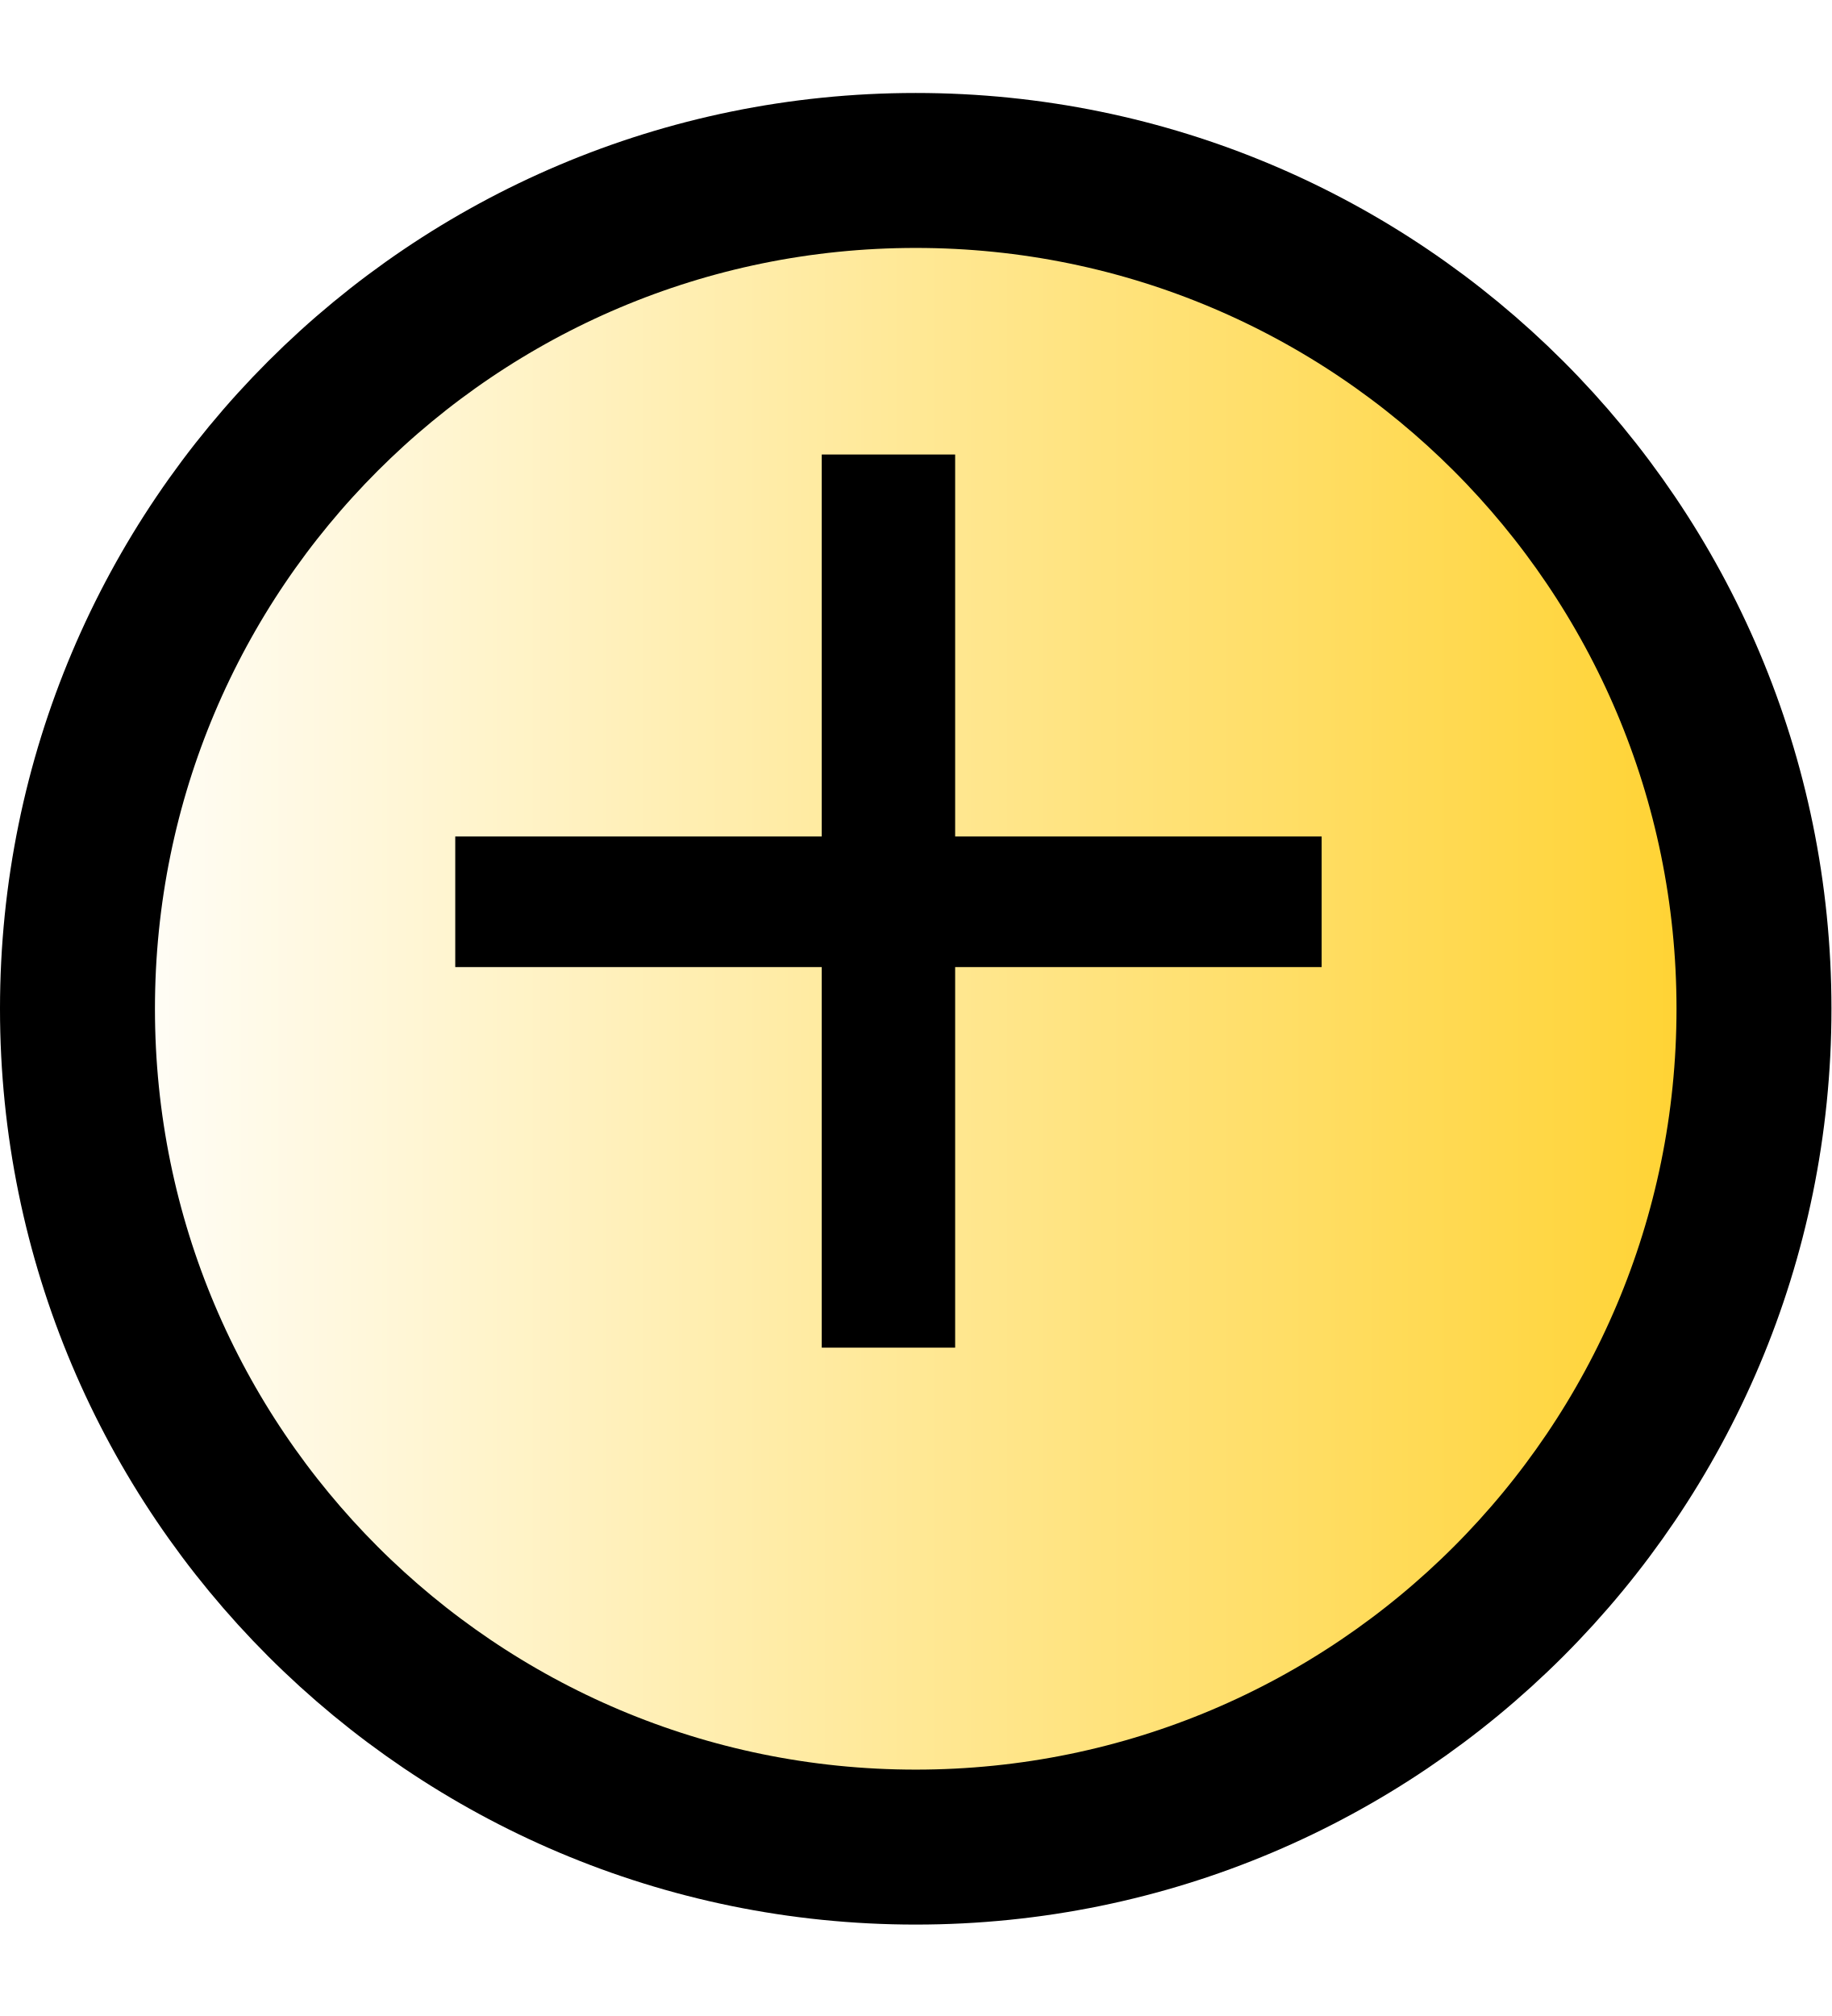
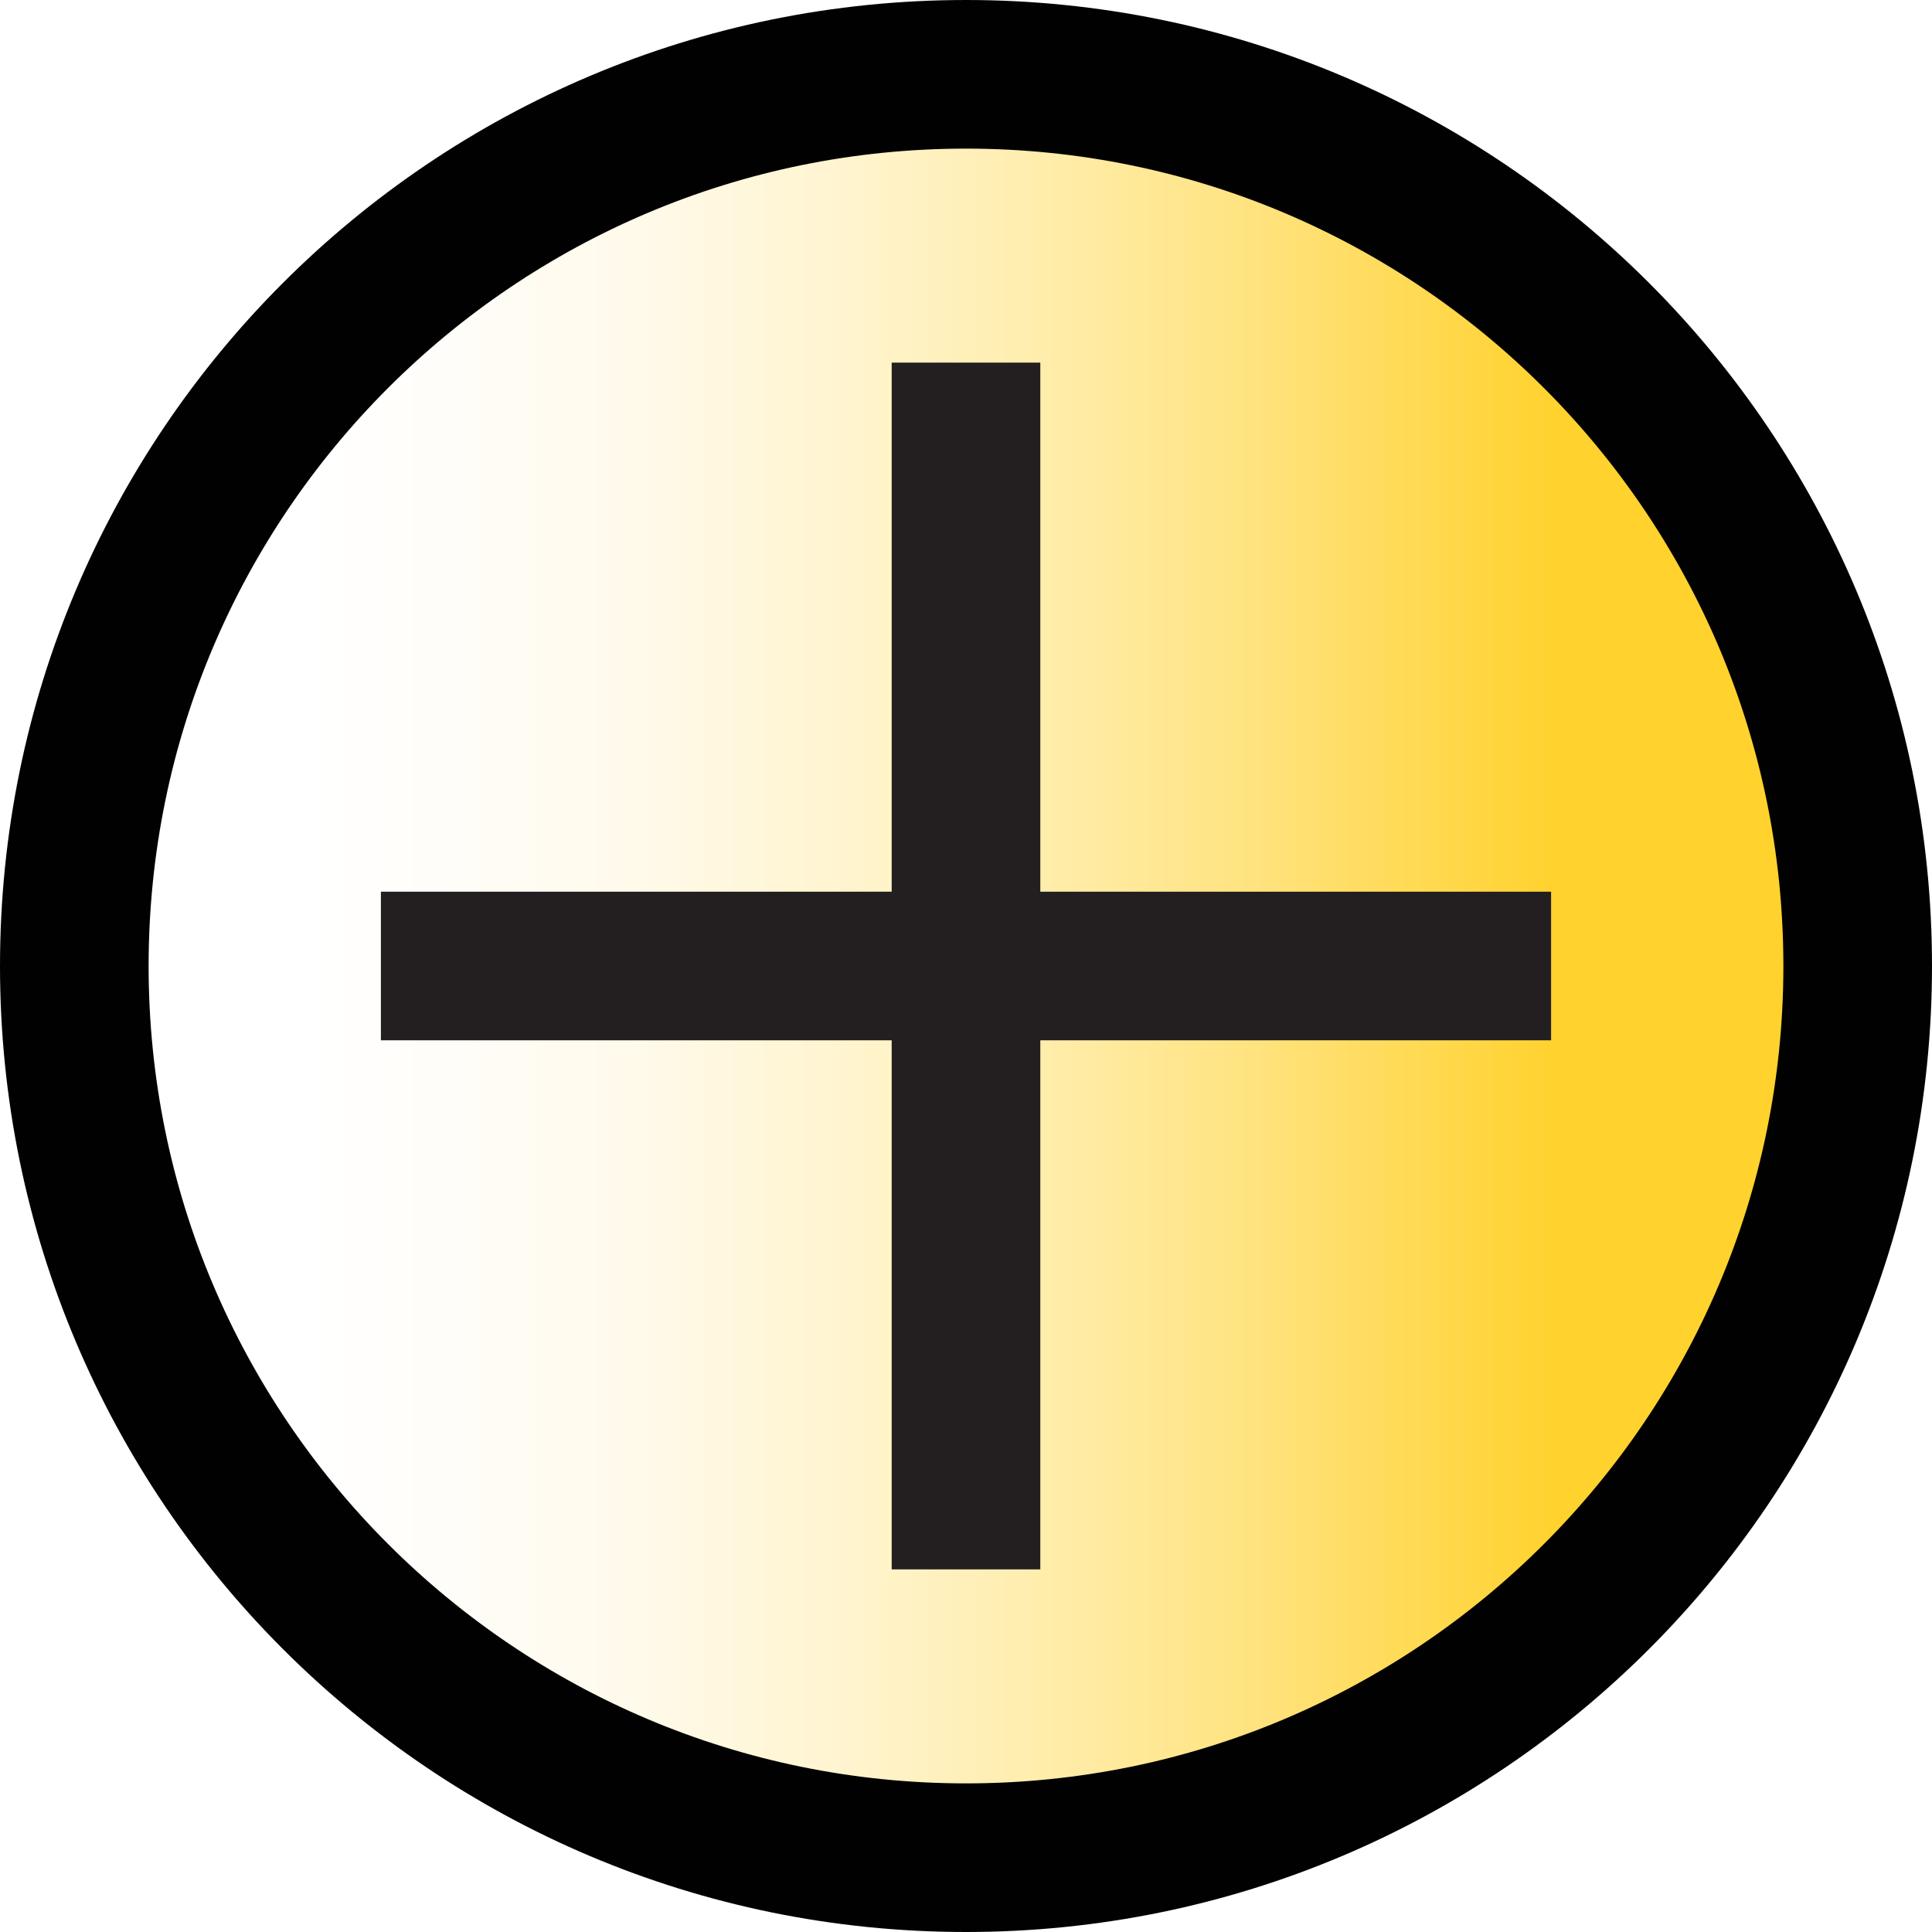
- <svg xmlns="http://www.w3.org/2000/svg" id="Layer_2" data-name="Layer 2" viewBox="0 0 11.82 13.01" width="11.82" height="13.01">
+ <svg xmlns="http://www.w3.org/2000/svg" id="b" data-name="Layer 2" width="130" height="130" viewBox="0 0 130 130">
  <defs>
    <style>
-       .cls-1 {
-         fill: url(#linear-gradient);
-         stroke: #000;
-         stroke-miterlimit: 10;
+       .e {
+         fill: #231f20;
+         stroke: #231f20;
      }

-       .cls-2 {
-         font-family: MyriadPro-Regular, 'Myriad Pro';
-         font-size: 20.53px;
+       .e, .f {
+         stroke-miterlimit: 10;
+         stroke-width: 10px;
+       }
+ 
+       .f {
+         fill: url(#d);
+         stroke: #010101;
      }
    </style>
-     <linearGradient id="linear-gradient" x1=".5" y1="6.51" x2="11.32" y2="6.51" gradientUnits="userSpaceOnUse">
-       <stop offset="0" stop-color="#fff" />
-       <stop offset="1" stop-color="#ffd12b" />
+     <linearGradient id="d" x1="5" y1="65" x2="125" y2="65" gradientUnits="userSpaceOnUse">
+       <stop offset=".13" stop-color="#fff" />
+       <stop offset=".21" stop-color="#fffdf9" />
+       <stop offset=".31" stop-color="#fffaeb" />
+       <stop offset=".42" stop-color="#fff5d2" />
+       <stop offset=".53" stop-color="#ffeeb0" />
+       <stop offset=".65" stop-color="#ffe484" />
+       <stop offset=".76" stop-color="#ffd950" />
+       <stop offset=".83" stop-color="#ffd22e" />
    </linearGradient>
  </defs>
-   <g id="Layer_2-2" data-name="Layer 2">
+   <g id="c" data-name="Layer 1">
    <g>
-       <circle class="cls-1" cx="5.91" cy="6.51" r="5.41" />
-       <text class="cls-2" transform="translate(2.34 10.02) scale(.58)">
-         <tspan x="0" y="0">+</tspan>
-       </text>
+       <circle class="f" cx="65" cy="65" r="60" />
+       <g>
+         <line class="e" x1="65" y1="24.4" x2="65" y2="105.6" />
+         <line class="e" x1="25.63" y1="65" x2="104.37" y2="65" />
+       </g>
    </g>
  </g>
</svg>
